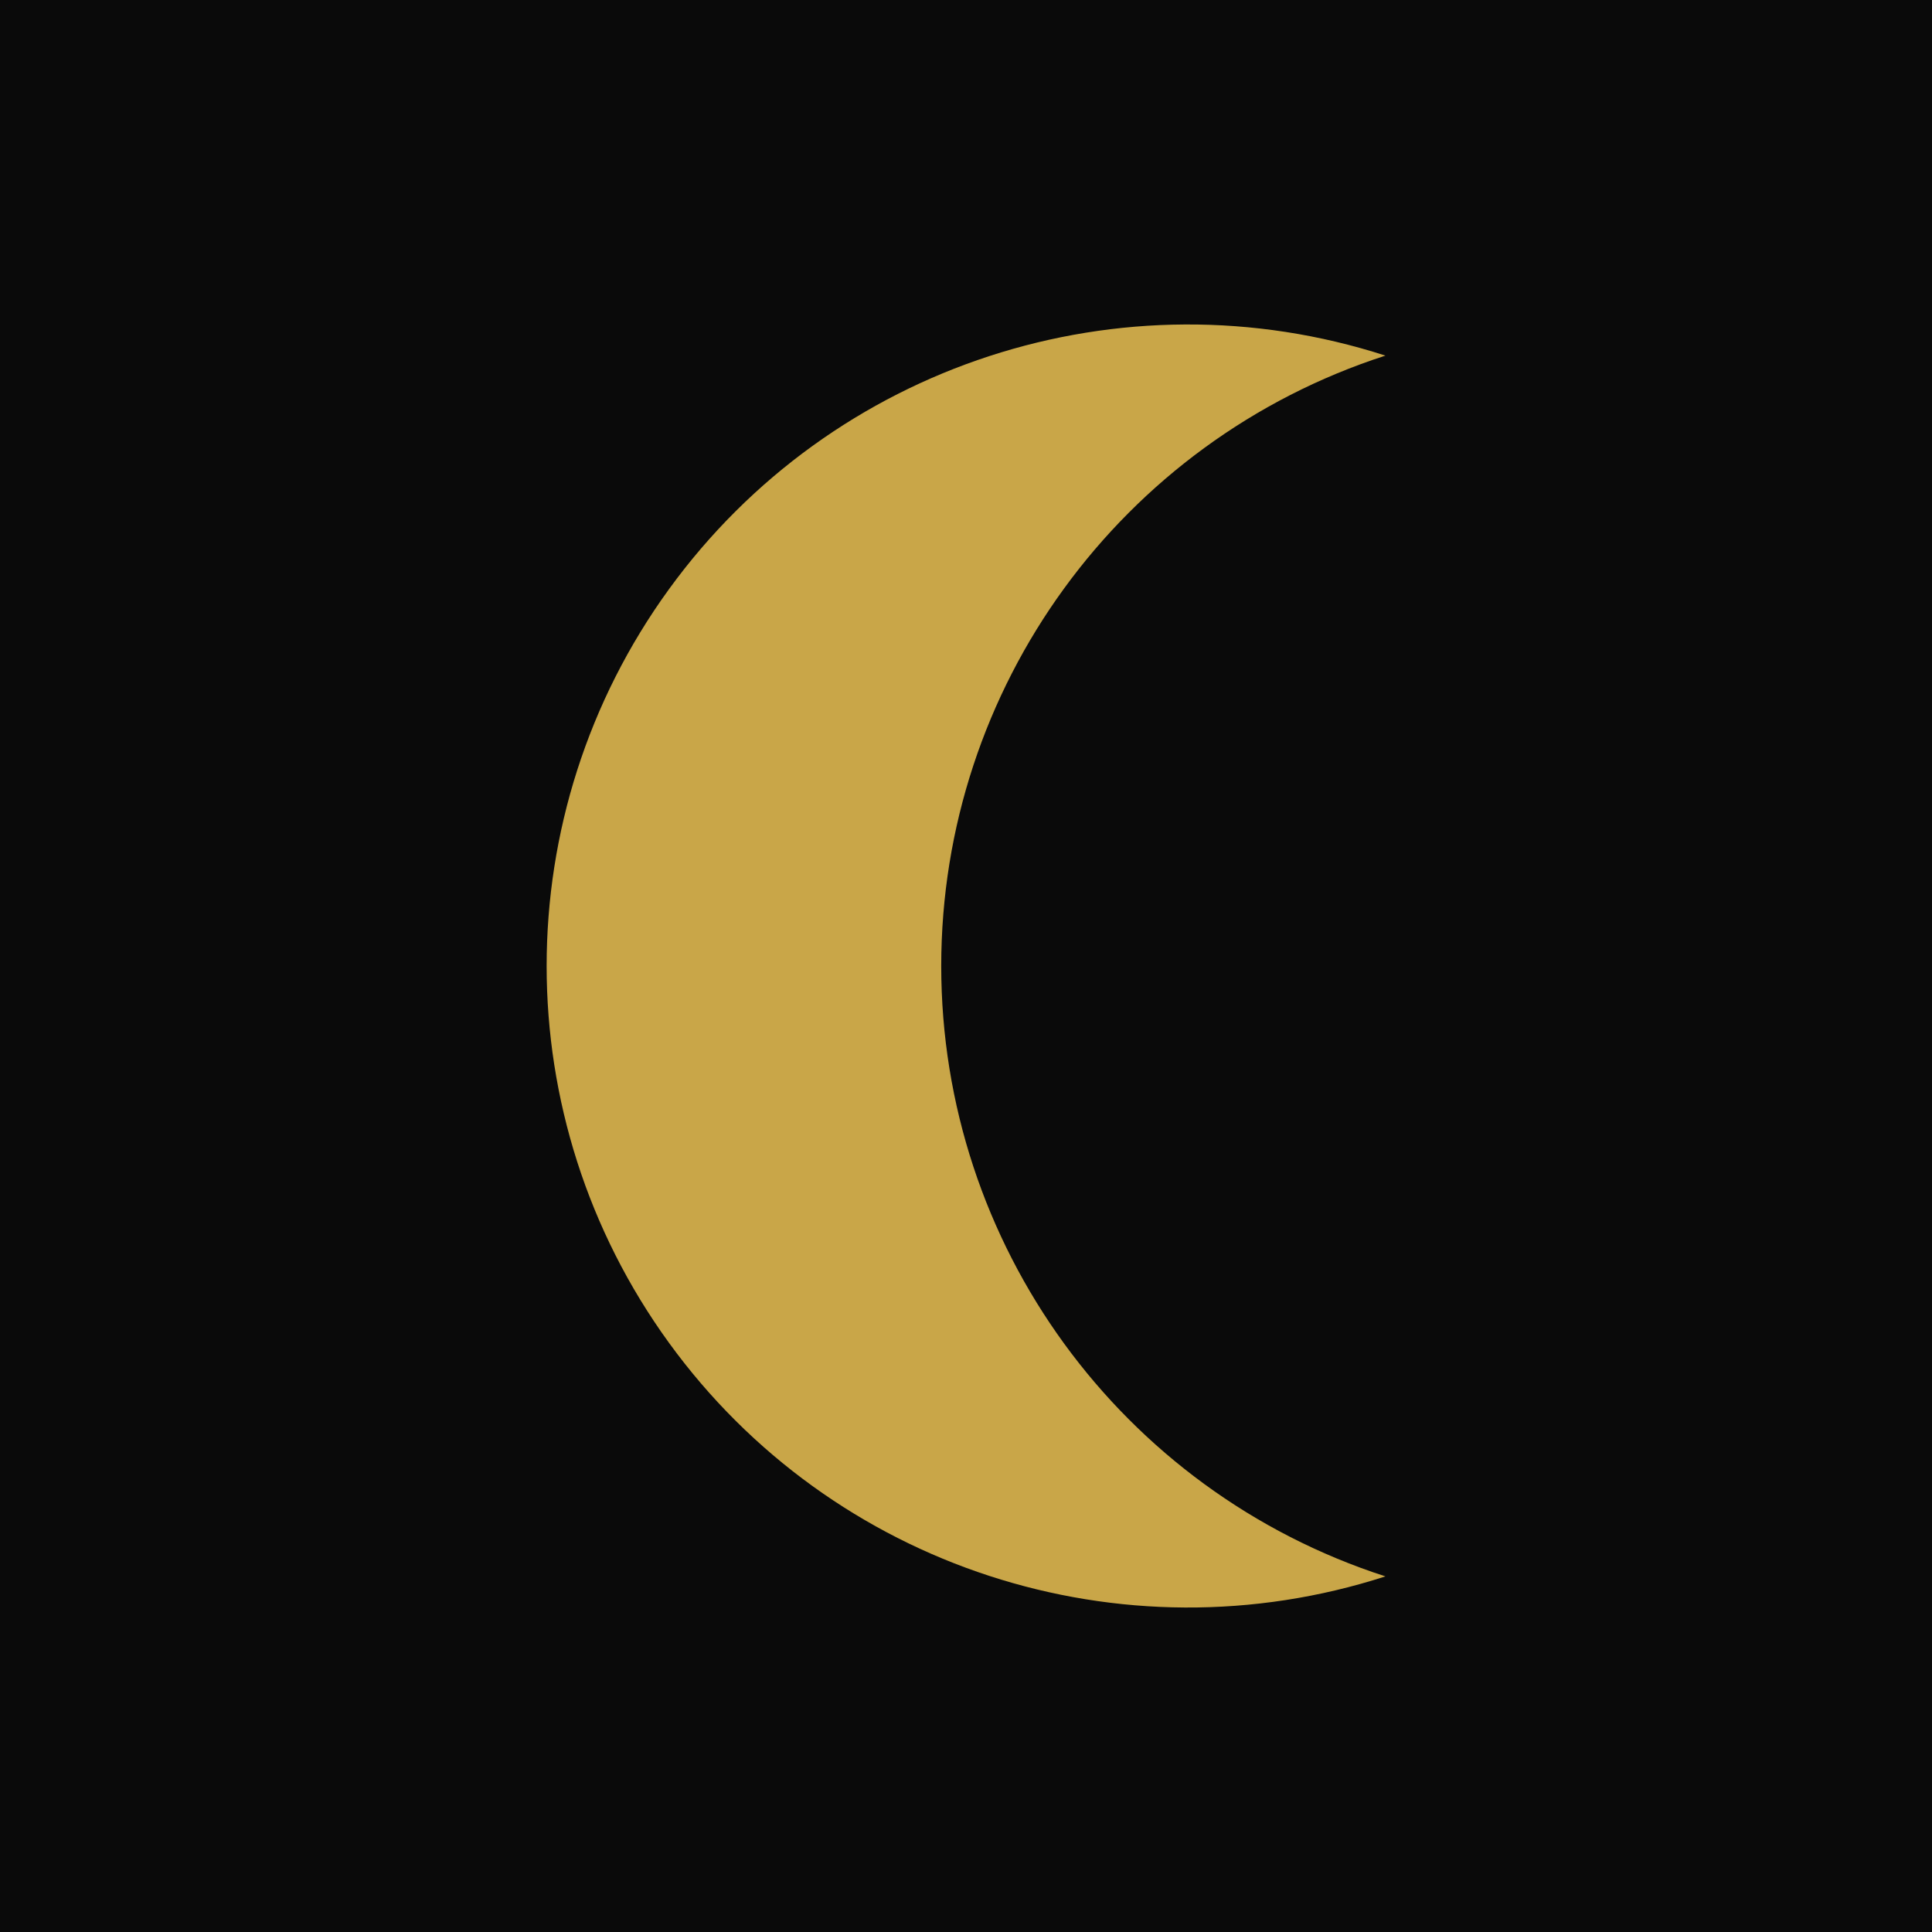
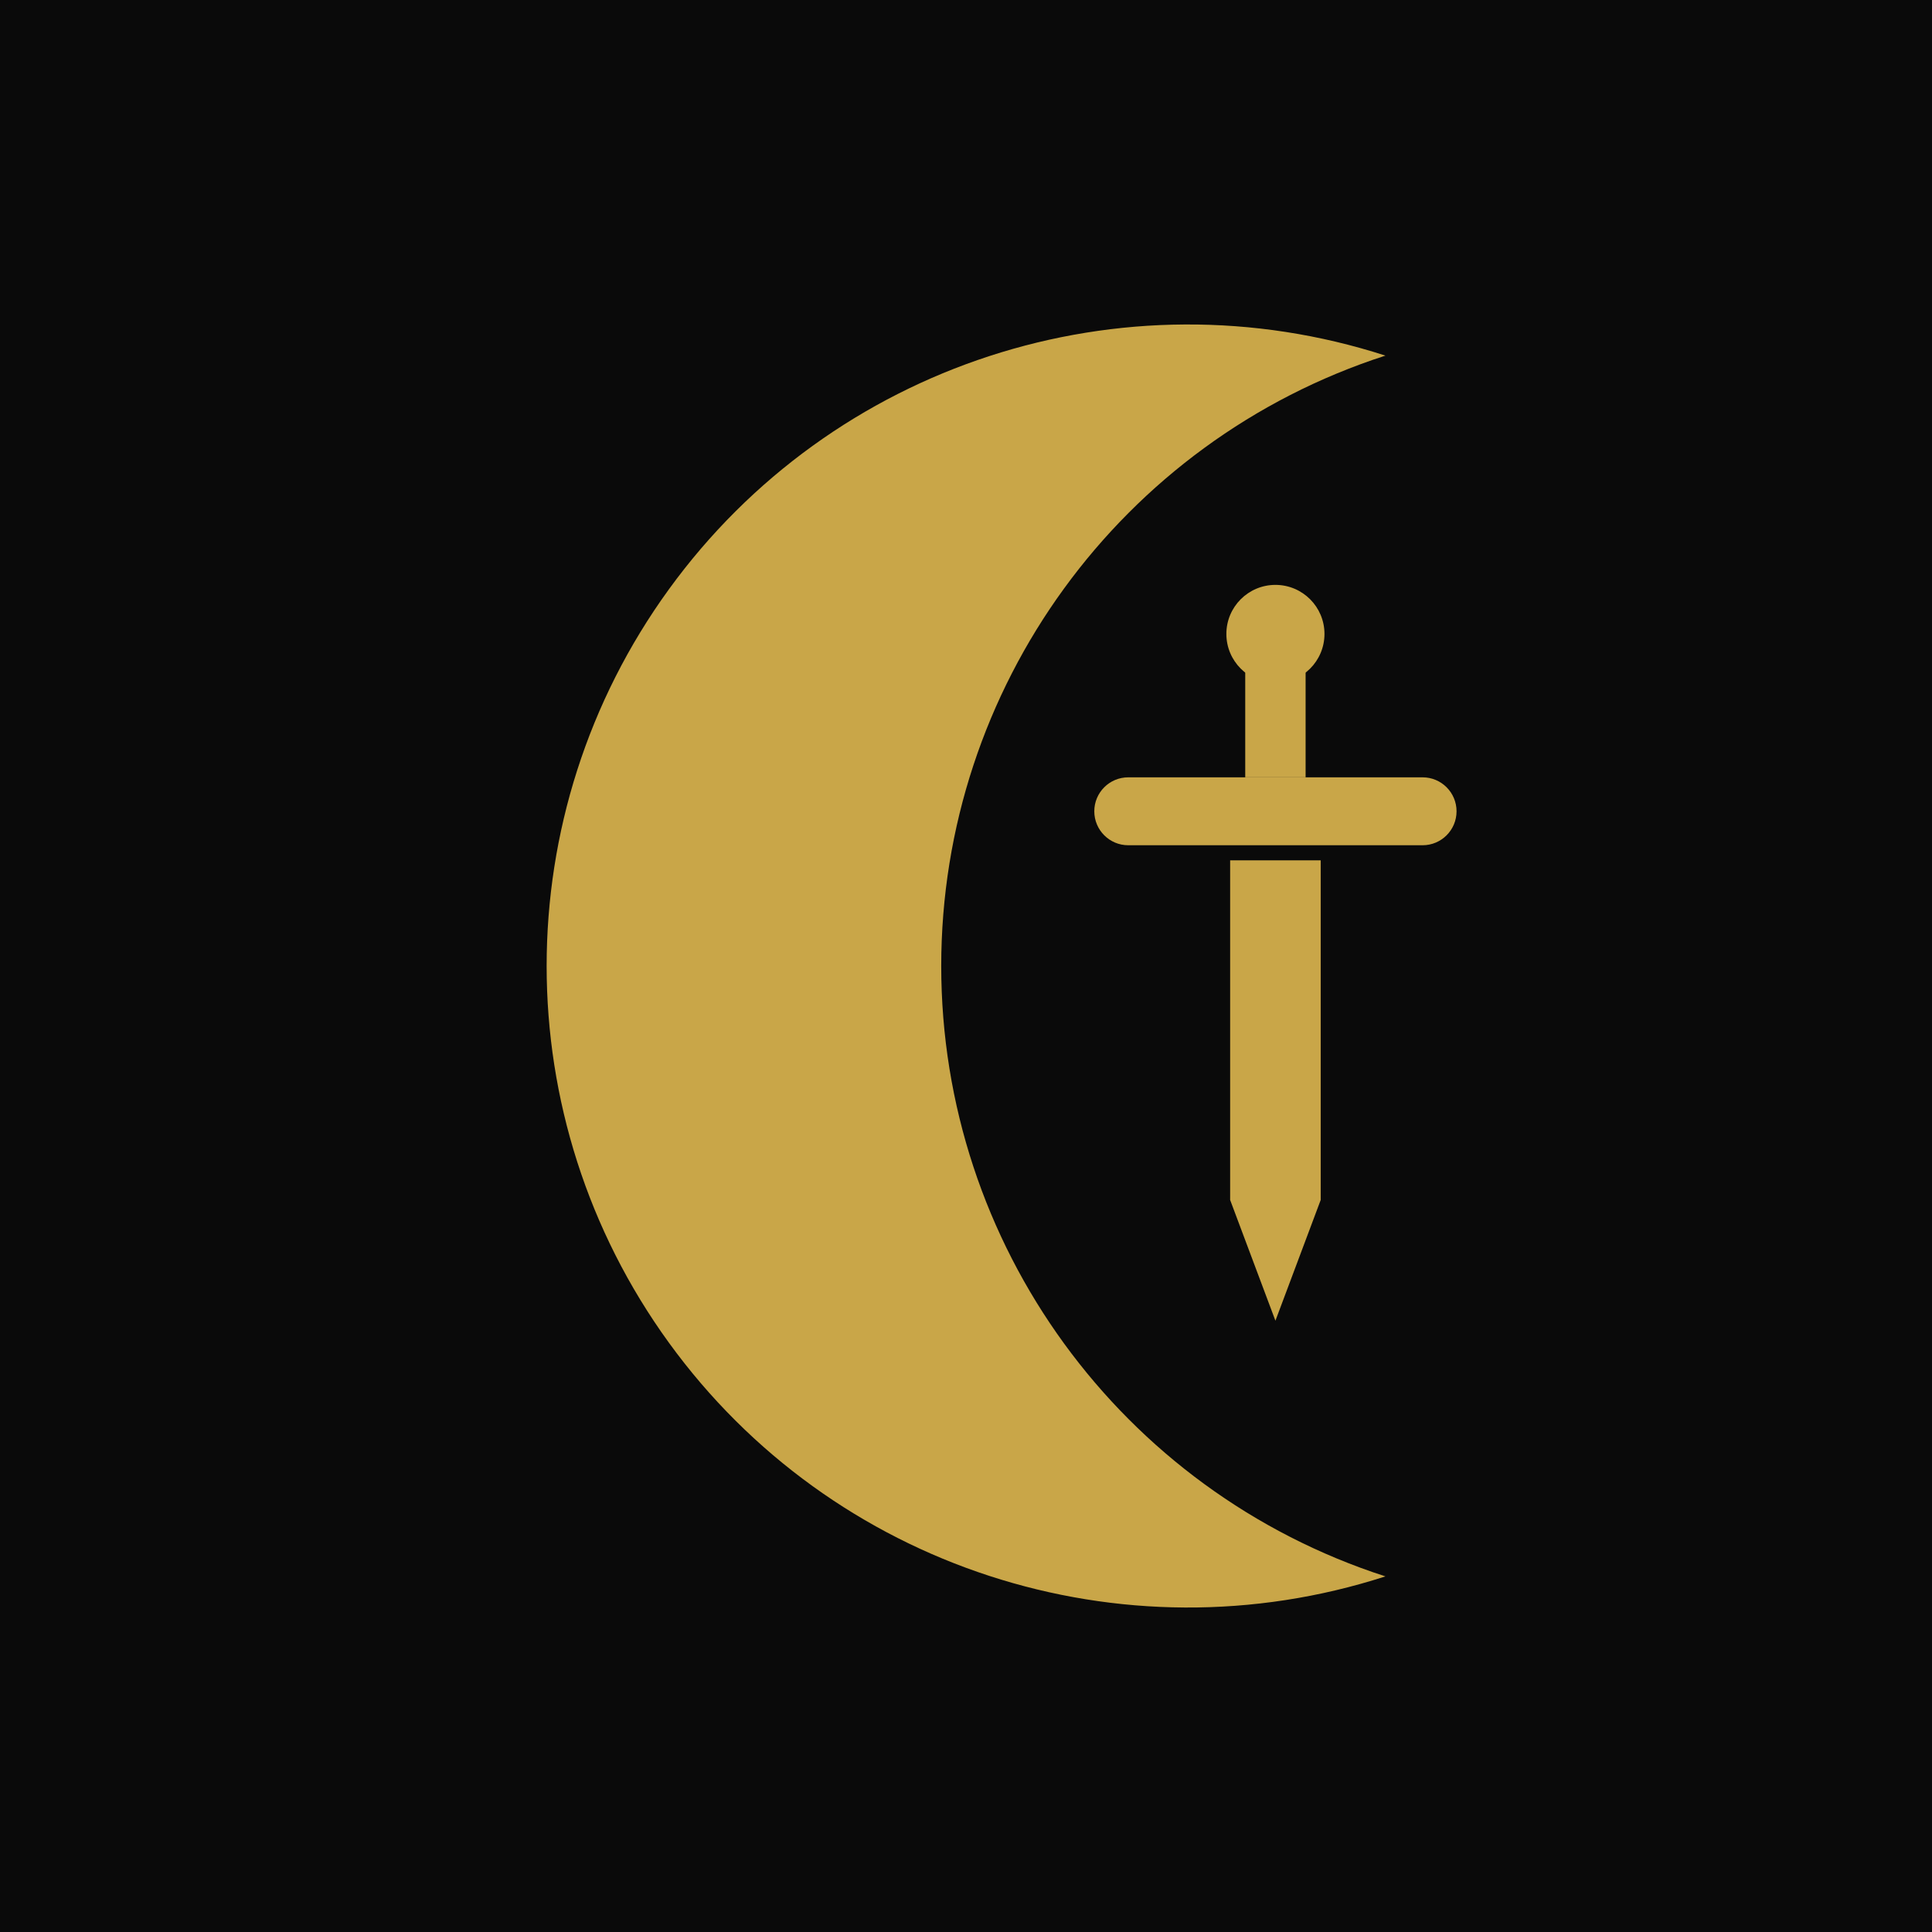
<svg xmlns="http://www.w3.org/2000/svg" viewBox="0 0 512 512">
  <rect width="512" height="512" fill="#0A0A0A" />
  <path d="M367.15 94.24A170 170 0 1 0 367.15 417.76A170 170 0 0 1 367.15 94.24Z" fill="#C9A648" />
+   <g fill="#C9A648">
+     <circle cx="338" cy="168" r="13" />
+     <rect x="330" y="178" width="16" height="28" />
+     <rect x="290" y="206" width="96" height="18" rx="9" />
+     <path d="M326 228 L350 228 L350 318 L338 350 L326 318 Z" />
+   </g>
</svg>
